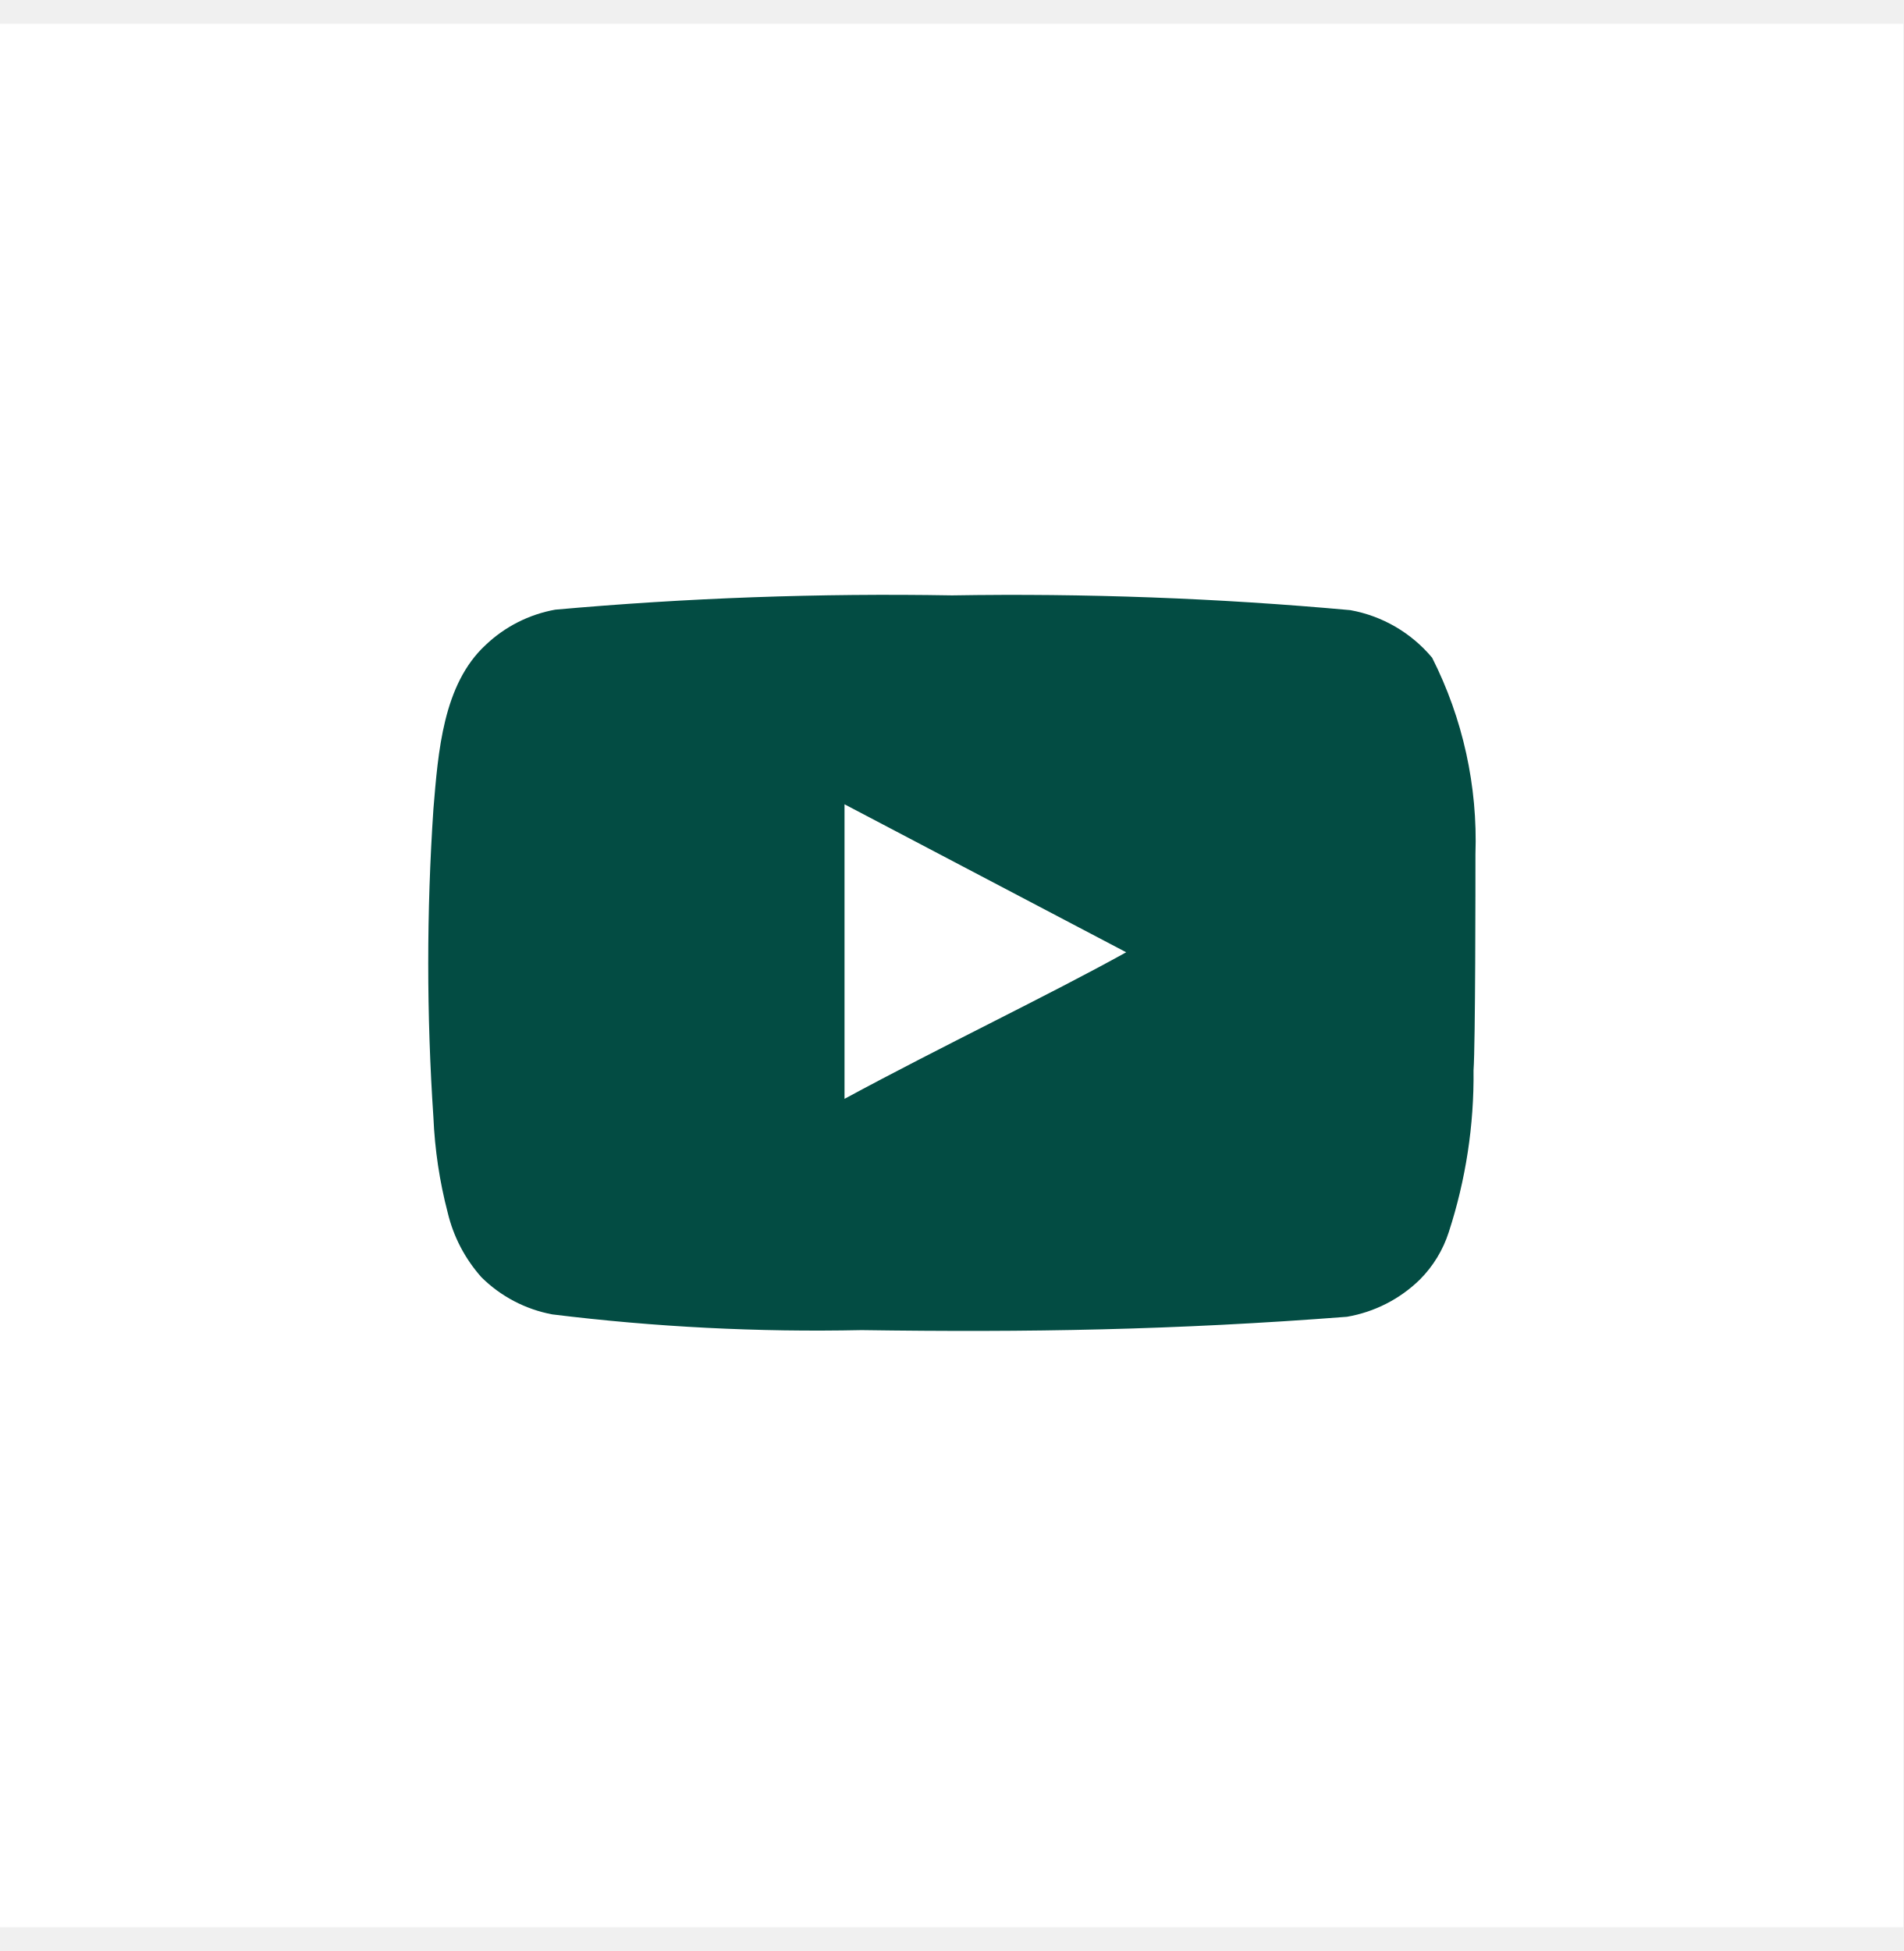
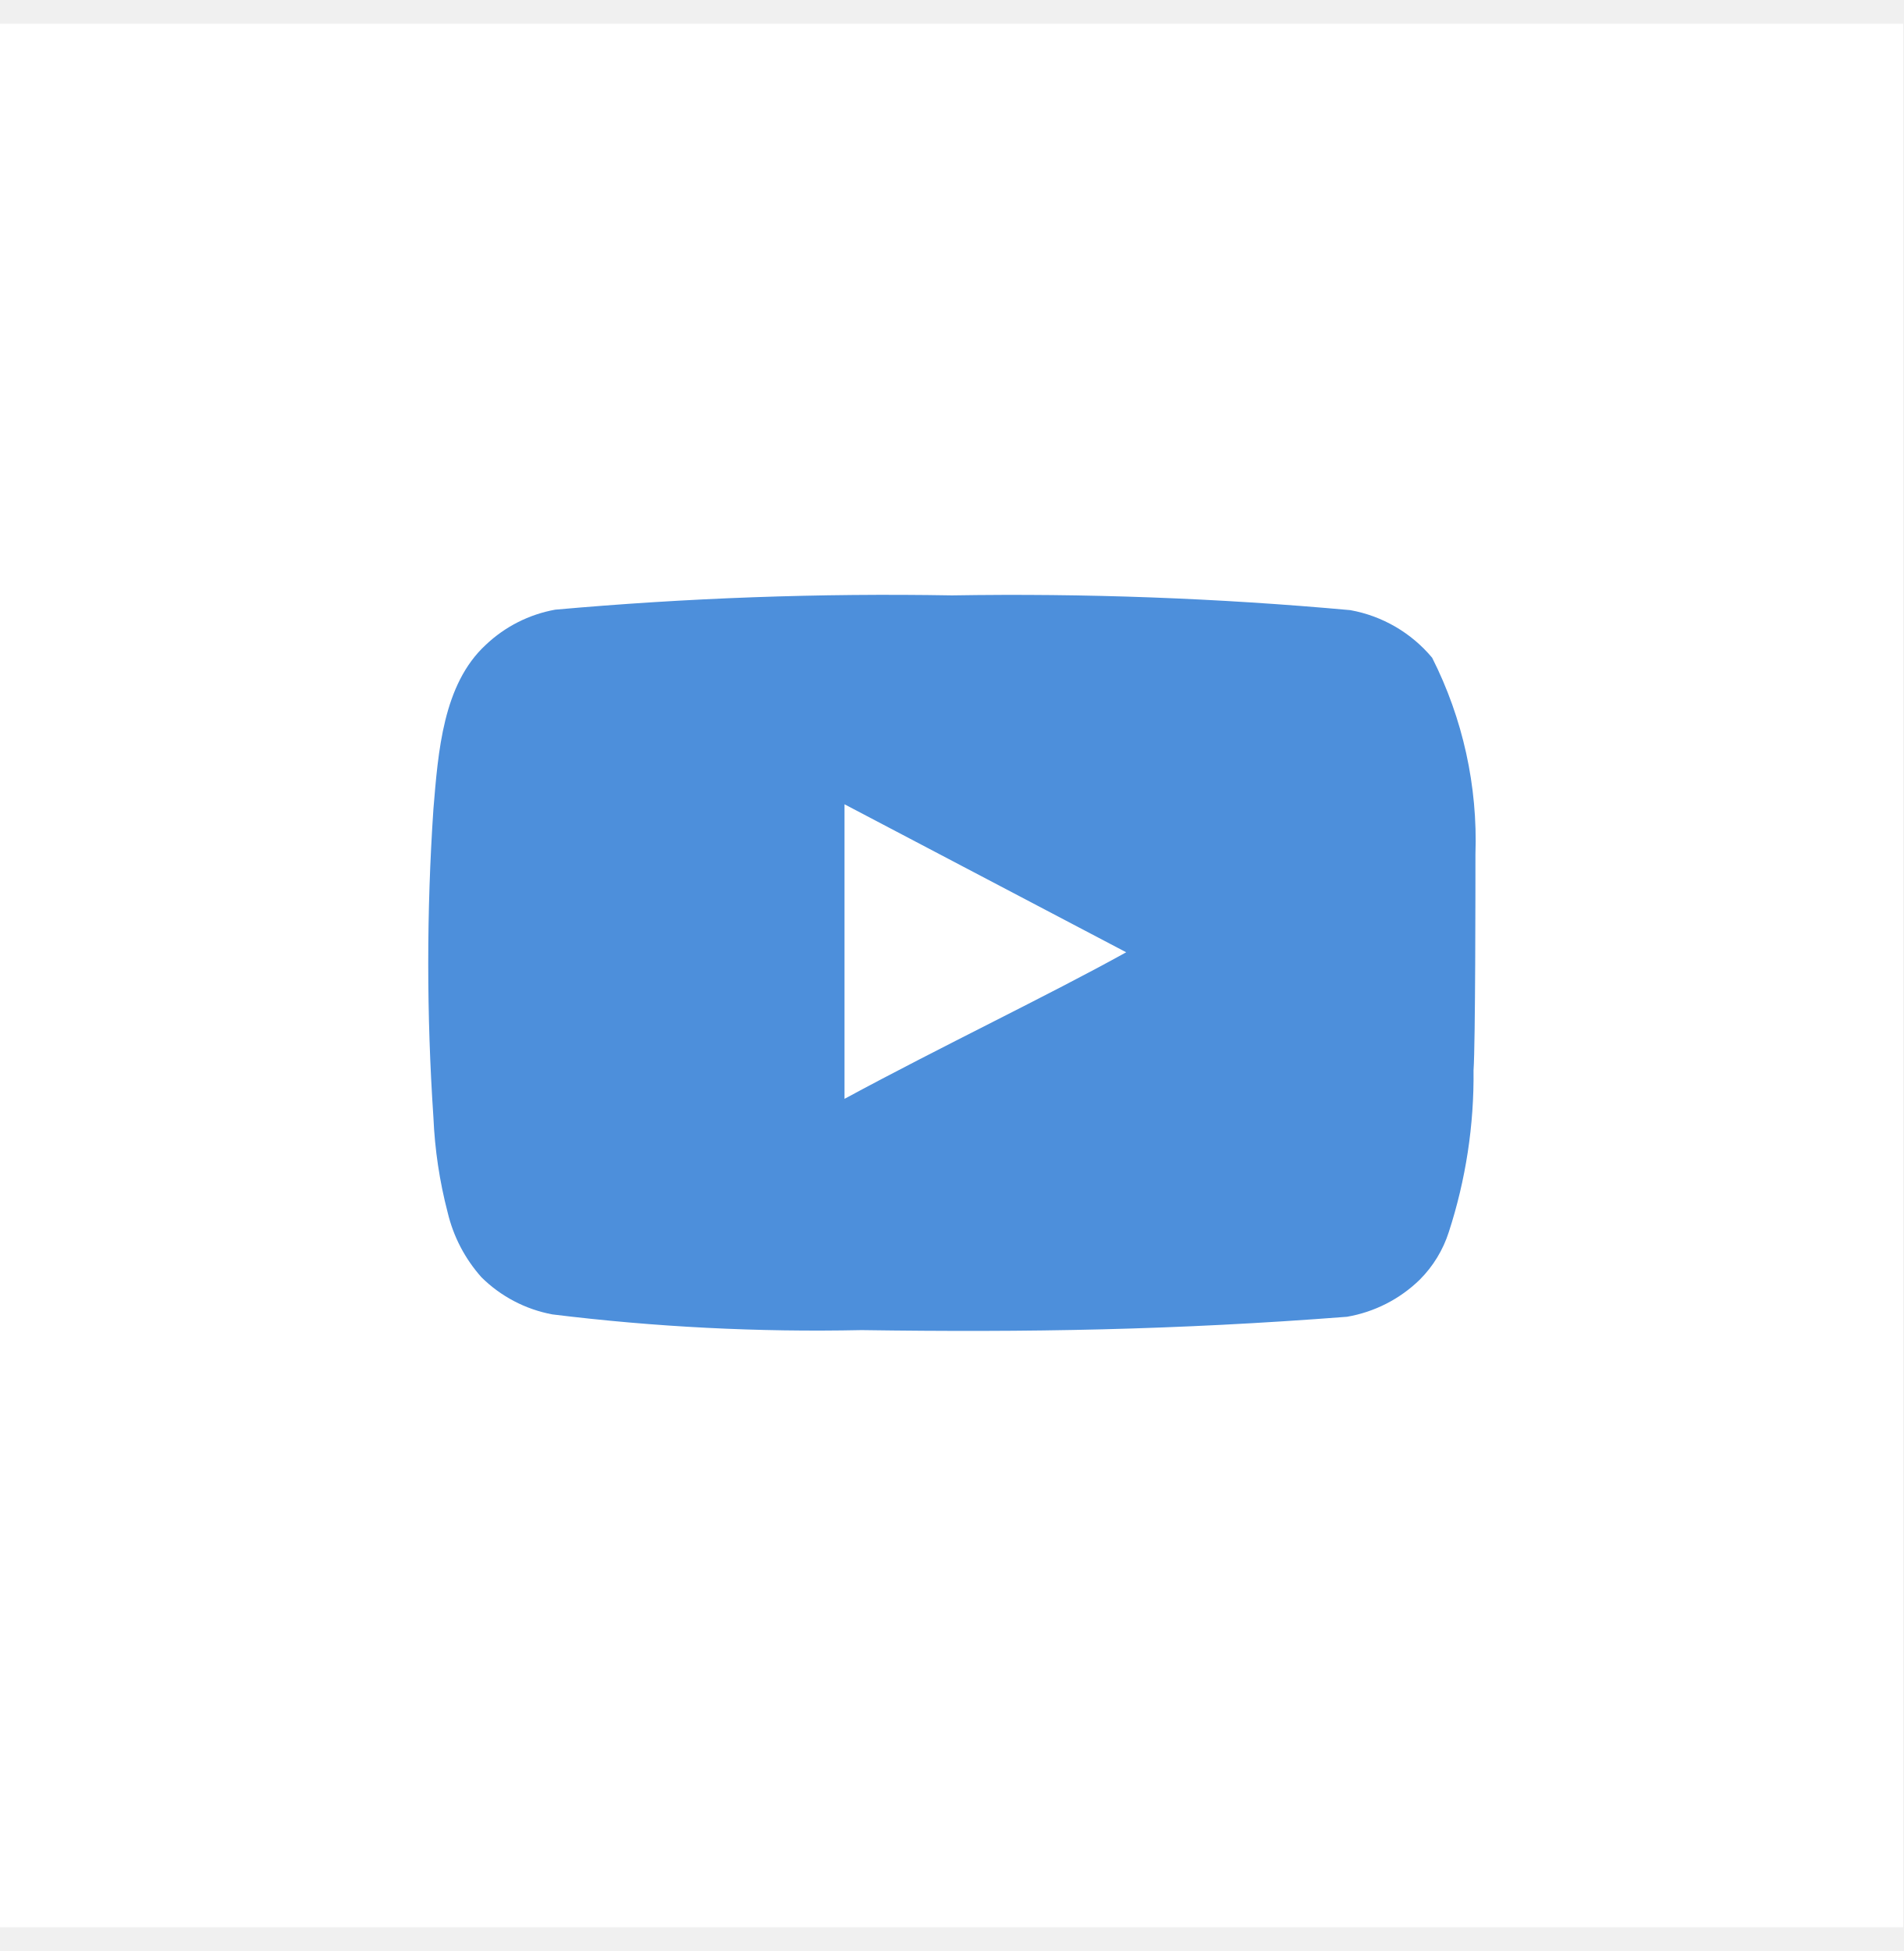
<svg xmlns="http://www.w3.org/2000/svg" width="40" height="41" viewBox="0 0 40 41" fill="none">
  <rect y="0.5" width="40" height="40" fill="white" />
-   <path d="M31.009 17.952C31.058 16.52 30.745 15.1 30.099 13.822C29.66 13.297 29.052 12.943 28.379 12.822C25.596 12.569 22.802 12.466 20.009 12.512C17.226 12.464 14.441 12.564 11.669 12.812C11.121 12.911 10.613 13.168 10.209 13.552C9.309 14.382 9.209 15.802 9.109 17.002C8.964 19.159 8.964 21.324 9.109 23.482C9.138 24.157 9.238 24.828 9.409 25.482C9.529 25.987 9.773 26.454 10.119 26.842C10.526 27.245 11.045 27.517 11.609 27.622C13.765 27.888 15.937 27.998 18.109 27.952C21.609 28.002 24.679 27.952 28.309 27.672C28.886 27.573 29.42 27.301 29.839 26.892C30.119 26.612 30.328 26.269 30.449 25.892C30.806 24.794 30.982 23.646 30.969 22.492C31.009 21.932 31.009 18.552 31.009 17.952ZM17.749 23.092V16.902L23.669 20.012C22.009 20.932 19.819 21.972 17.749 23.092Z" fill="#034C43" />
+   <path d="M31.009 17.952C31.058 16.52 30.745 15.1 30.099 13.822C29.66 13.297 29.052 12.943 28.379 12.822C25.596 12.569 22.802 12.466 20.009 12.512C17.226 12.464 14.441 12.564 11.669 12.812C11.121 12.911 10.613 13.168 10.209 13.552C9.309 14.382 9.209 15.802 9.109 17.002C8.964 19.159 8.964 21.324 9.109 23.482C9.138 24.157 9.238 24.828 9.409 25.482C9.529 25.987 9.773 26.454 10.119 26.842C10.526 27.245 11.045 27.517 11.609 27.622C13.765 27.888 15.937 27.998 18.109 27.952C21.609 28.002 24.679 27.952 28.309 27.672C28.886 27.573 29.42 27.301 29.839 26.892C30.119 26.612 30.328 26.269 30.449 25.892C30.806 24.794 30.982 23.646 30.969 22.492C31.009 21.932 31.009 18.552 31.009 17.952ZM17.749 23.092V16.902L23.669 20.012C22.009 20.932 19.819 21.972 17.749 23.092Z" fill="#4d8fdb" />
</svg>
